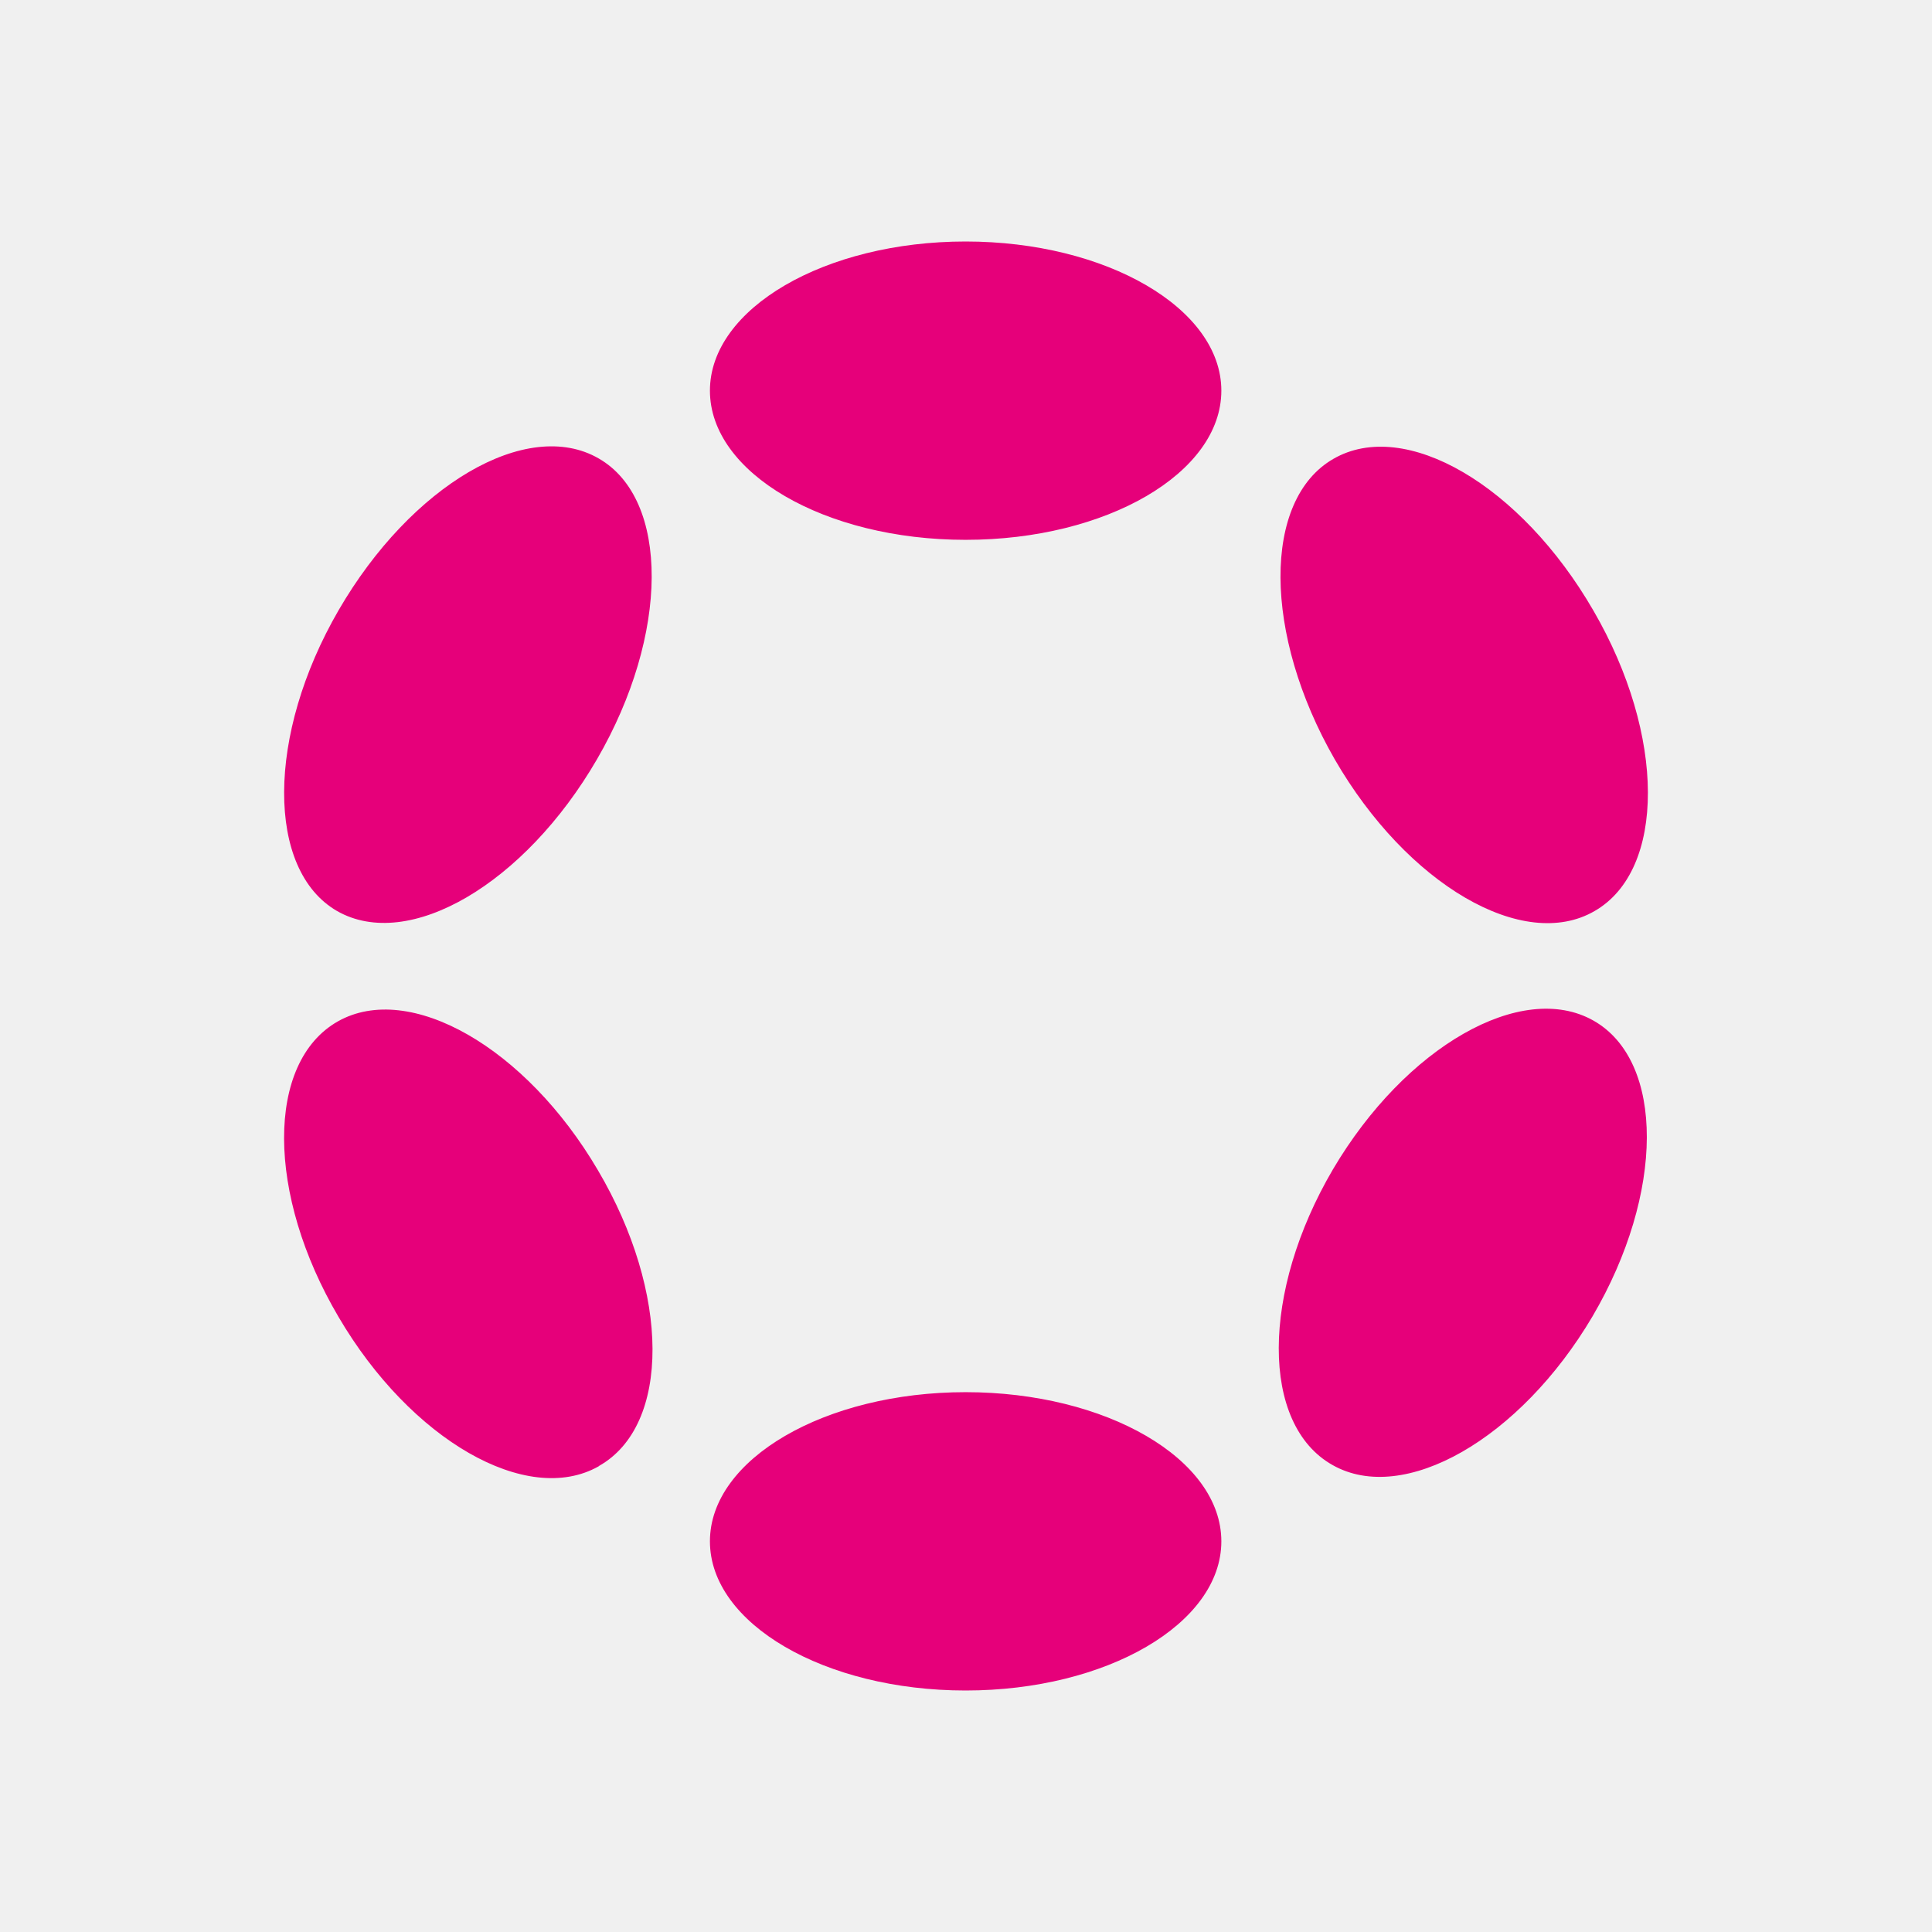
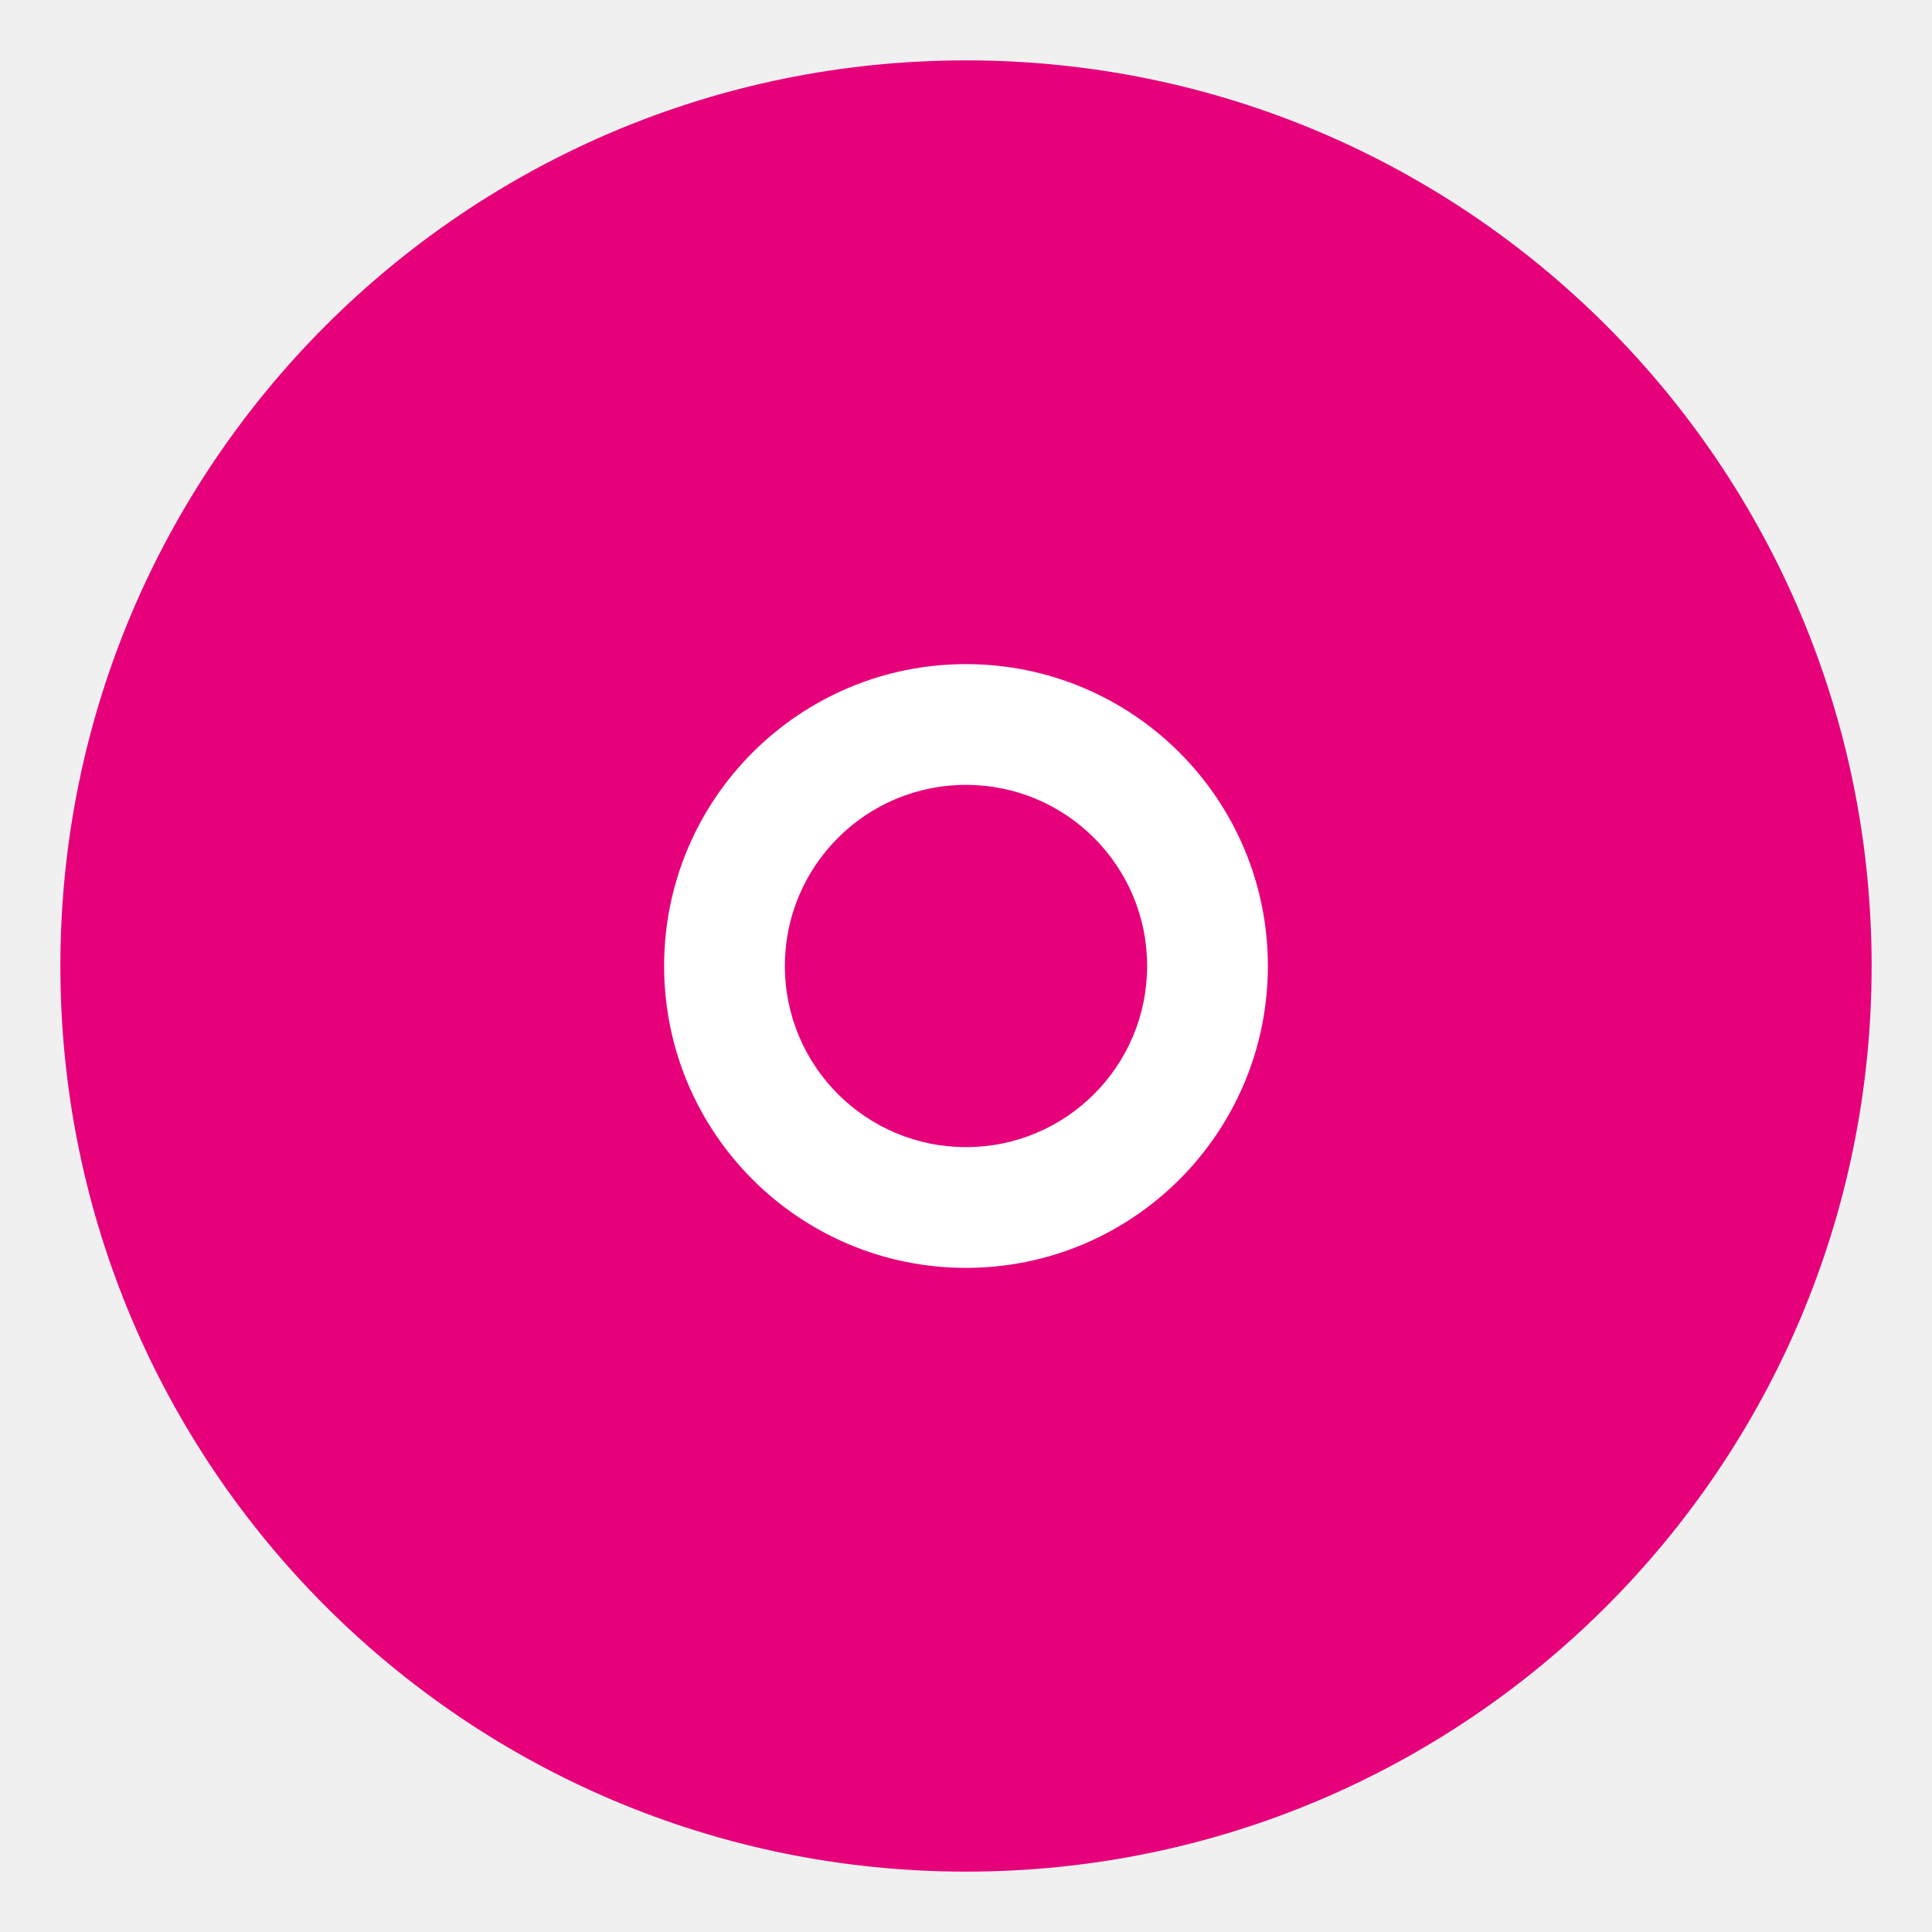
- <svg xmlns="http://www.w3.org/2000/svg" width="24" height="24" fill="none" viewBox="0 0 24 24" class="web3icons">
-   <path fill="#E6007A" d="M15.172 4.853c0 1.022-1.424 1.853-3.177 1.853-1.752 0-3.176-.831-3.176-1.853S10.249 3 11.995 3c1.748 0 3.177.831 3.177 1.853m0 14.294c0 1.022-1.424 1.853-3.177 1.853-1.752 0-3.176-.831-3.176-1.853s1.43-1.853 3.176-1.853c1.748 0 3.177.831 3.177 1.853M7.416 9.432c.9-1.55.905-3.23.021-3.737-.89-.514-2.33.333-3.23 1.884-.9 1.552-.9 3.23-.02 3.738.889.508 2.329-.334 3.229-1.885m12.378 3.246c.889.503.884 2.149-.011 3.674-.9 1.524-2.345 2.35-3.23 1.847-.894-.503-.889-2.15.006-3.674.9-1.524 2.345-2.35 3.235-1.847M7.442 18.21c.89-.503.885-2.15-.015-3.674-.895-1.525-2.34-2.35-3.23-1.848-.895.508-.89 2.15.01 3.674.895 1.525 2.34 2.356 3.23 1.853zM19.794 7.585c.9 1.55.9 3.224.015 3.732-.884.514-2.329-.328-3.229-1.885-.89-1.55-.9-3.224-.016-3.732.89-.514 2.33.328 3.23 1.885" />
+ <svg xmlns="http://www.w3.org/2000/svg" viewBox="0 0 128 128">
+   <circle cx="64" cy="64" r="60" fill="#E6007A" />
+   <circle cx="64" cy="64" r="20" fill="white" />
+   <circle cx="64" cy="64" r="12" fill="#E6007A" />
</svg>
